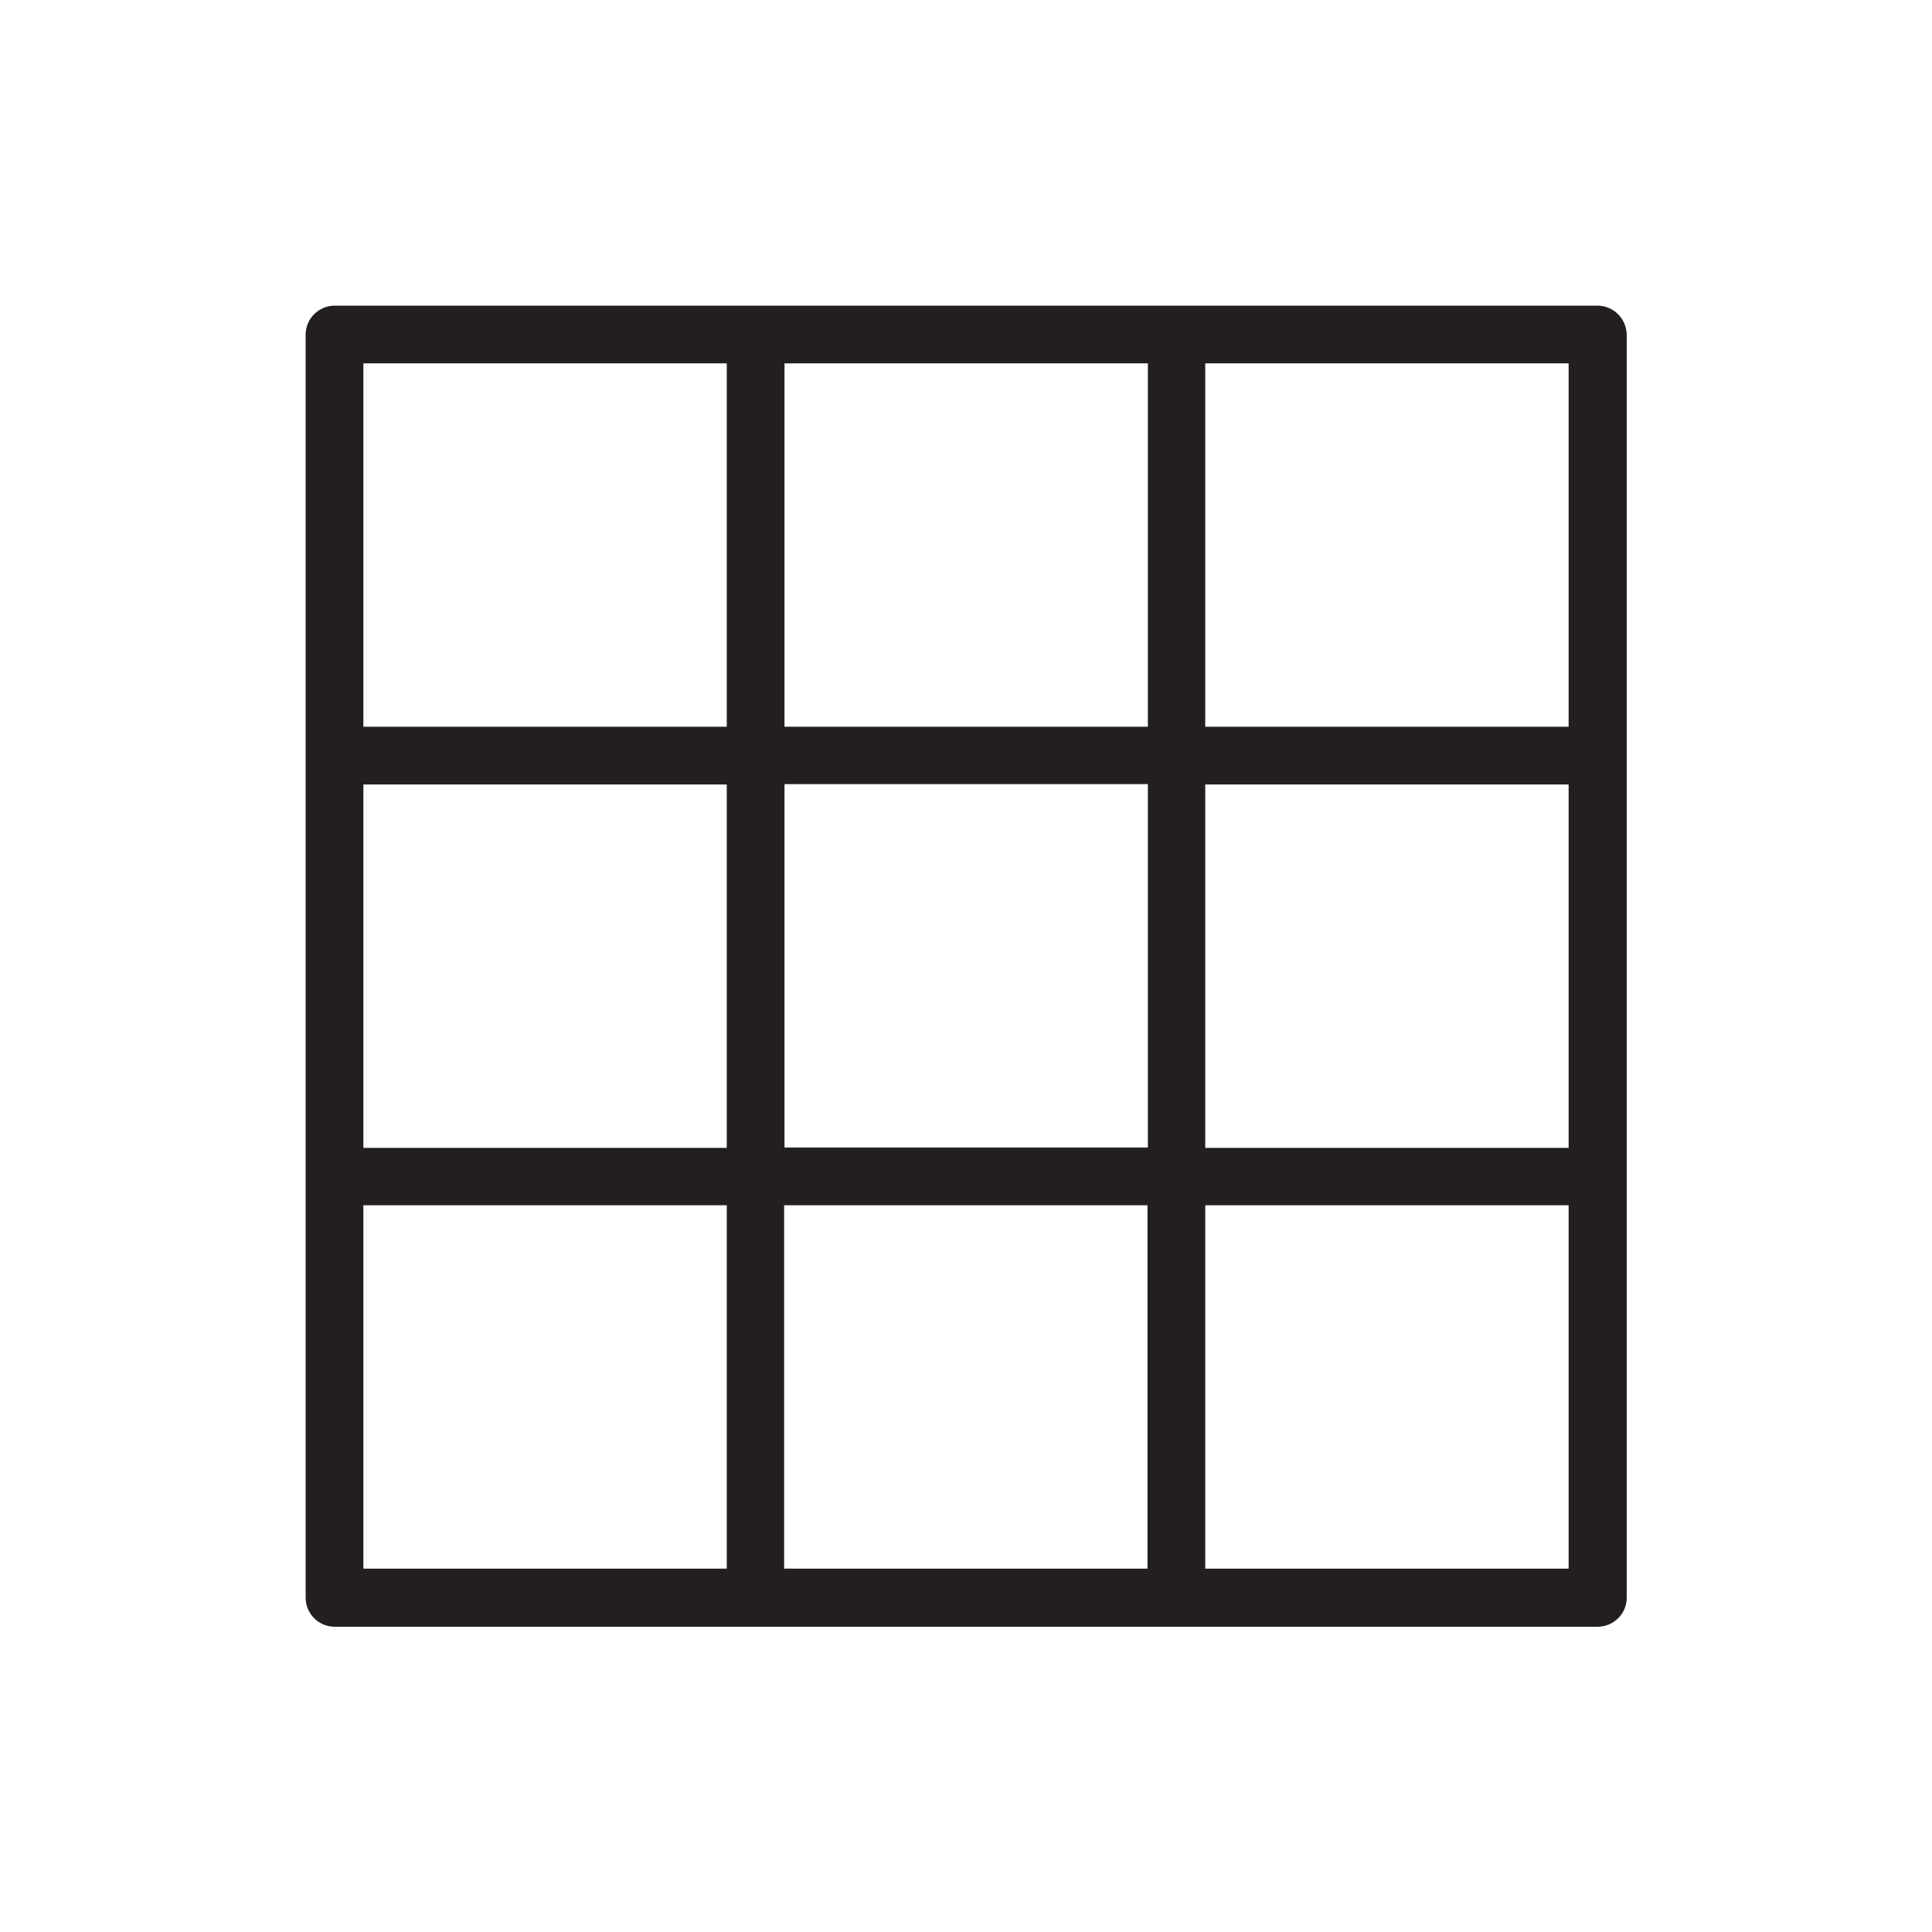
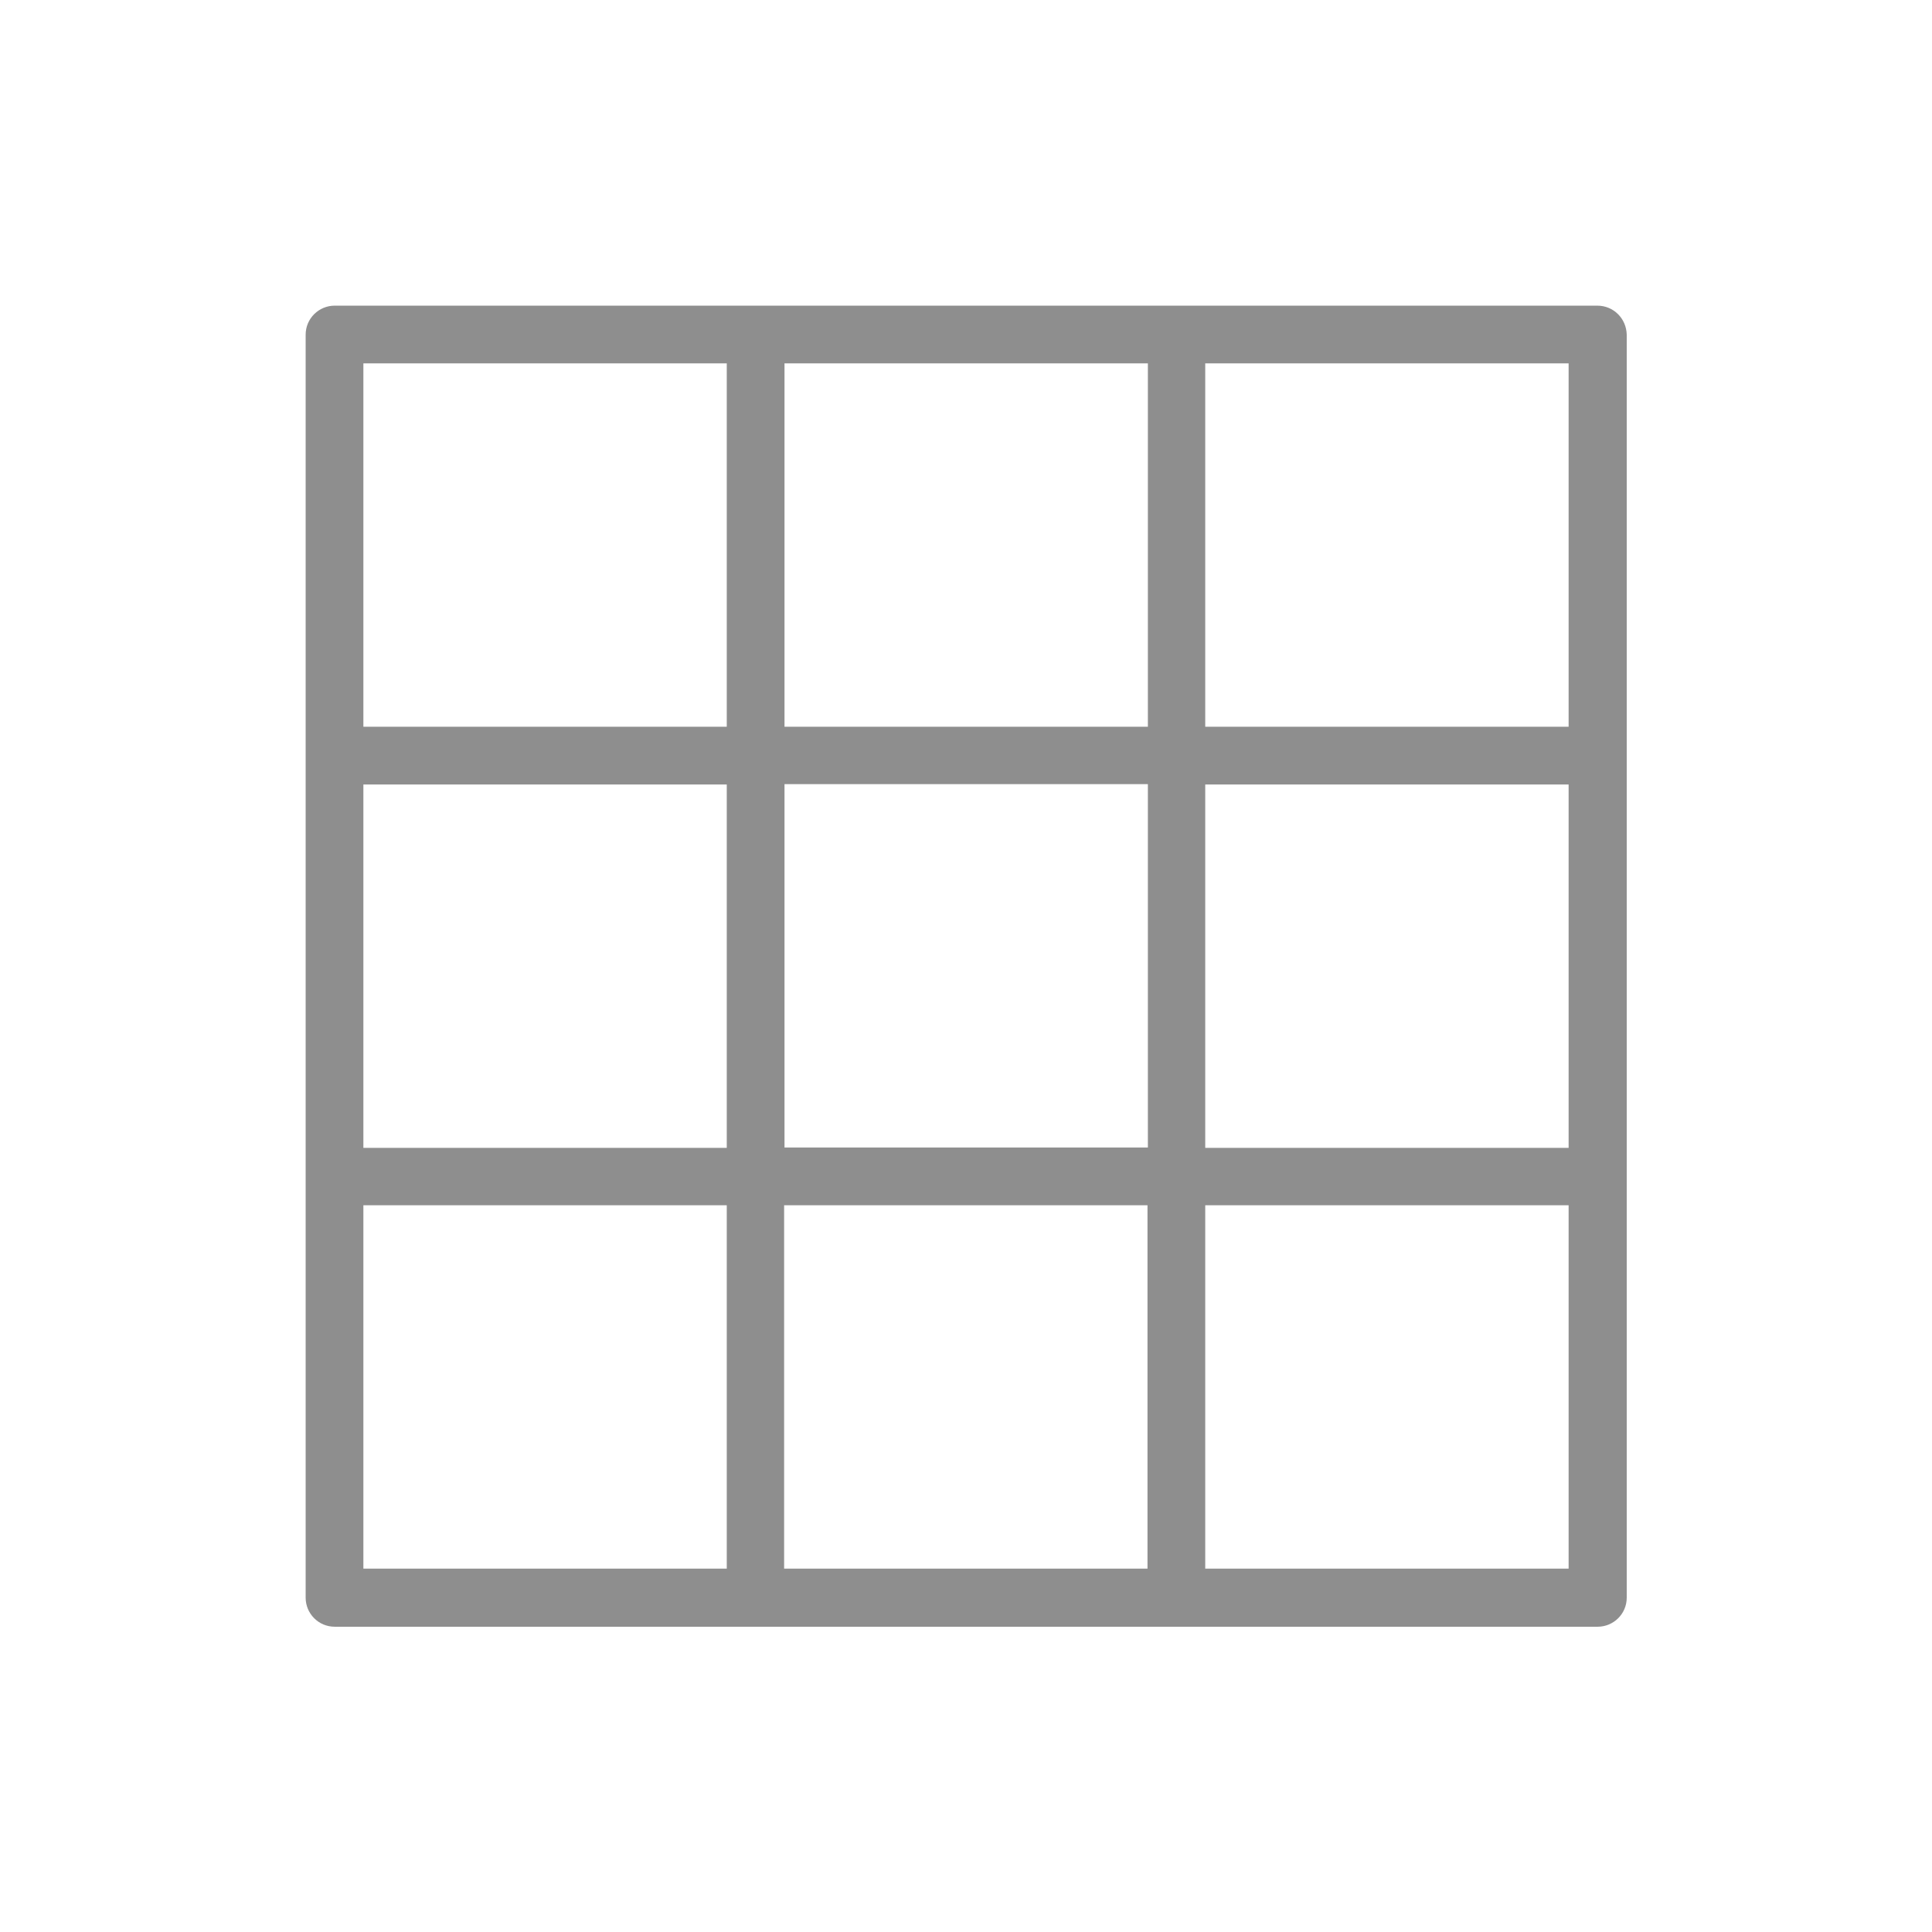
<svg xmlns="http://www.w3.org/2000/svg" viewBox="0 0 512 512">
  <switch>
    <g>
-       <path fill="#231F20" d="M423.3 81H88.7c-4.2 0-7.7 3.4-7.7 7.7v334.7c0 4.2 3.4 7.7 7.7 7.7h334.7c4.2 0 7.7-3.4 7.7-7.7V88.7c-.1-4.3-3.5-7.7-7.8-7.7zM207.9 304.1v-96.3h96.3v96.3h-96.3zm96.2 15.3v96.3h-96.3v-96.3h96.3zM96.3 207.9h96.3v96.3H96.3v-96.3zm111.6-15.3V96.3h96.3v96.3h-96.3zm111.5 15.3h96.3v96.3h-96.3v-96.3zm96.3-15.3h-96.3V96.3h96.3v96.3zM192.6 96.3v96.3H96.3V96.3h96.3zM96.3 319.4h96.3v96.3H96.3v-96.3zm223.1 96.3v-96.3h96.3v96.3h-96.3z" />
+       <path fill="#8E8E8E" d="M423.3 81H88.7c-4.2 0-7.7 3.4-7.7 7.7v334.7c0 4.2 3.4 7.7 7.7 7.7h334.7c4.2 0 7.7-3.4 7.7-7.7V88.7c-.1-4.3-3.5-7.7-7.8-7.7zM207.9 304.1v-96.3h96.3v96.3h-96.3zm96.2 15.3v96.3h-96.3v-96.3h96.3zM96.3 207.9h96.3v96.3H96.3v-96.3zm111.6-15.3V96.3h96.3v96.3h-96.3zm111.5 15.3h96.3v96.3h-96.3v-96.3zm96.3-15.3h-96.3V96.3h96.3v96.3zM192.6 96.3v96.3H96.3V96.3h96.3zM96.3 319.4h96.3v96.3H96.3v-96.3zm223.1 96.3v-96.3h96.3v96.3h-96.3z" />
    </g>
  </switch>
</svg>
